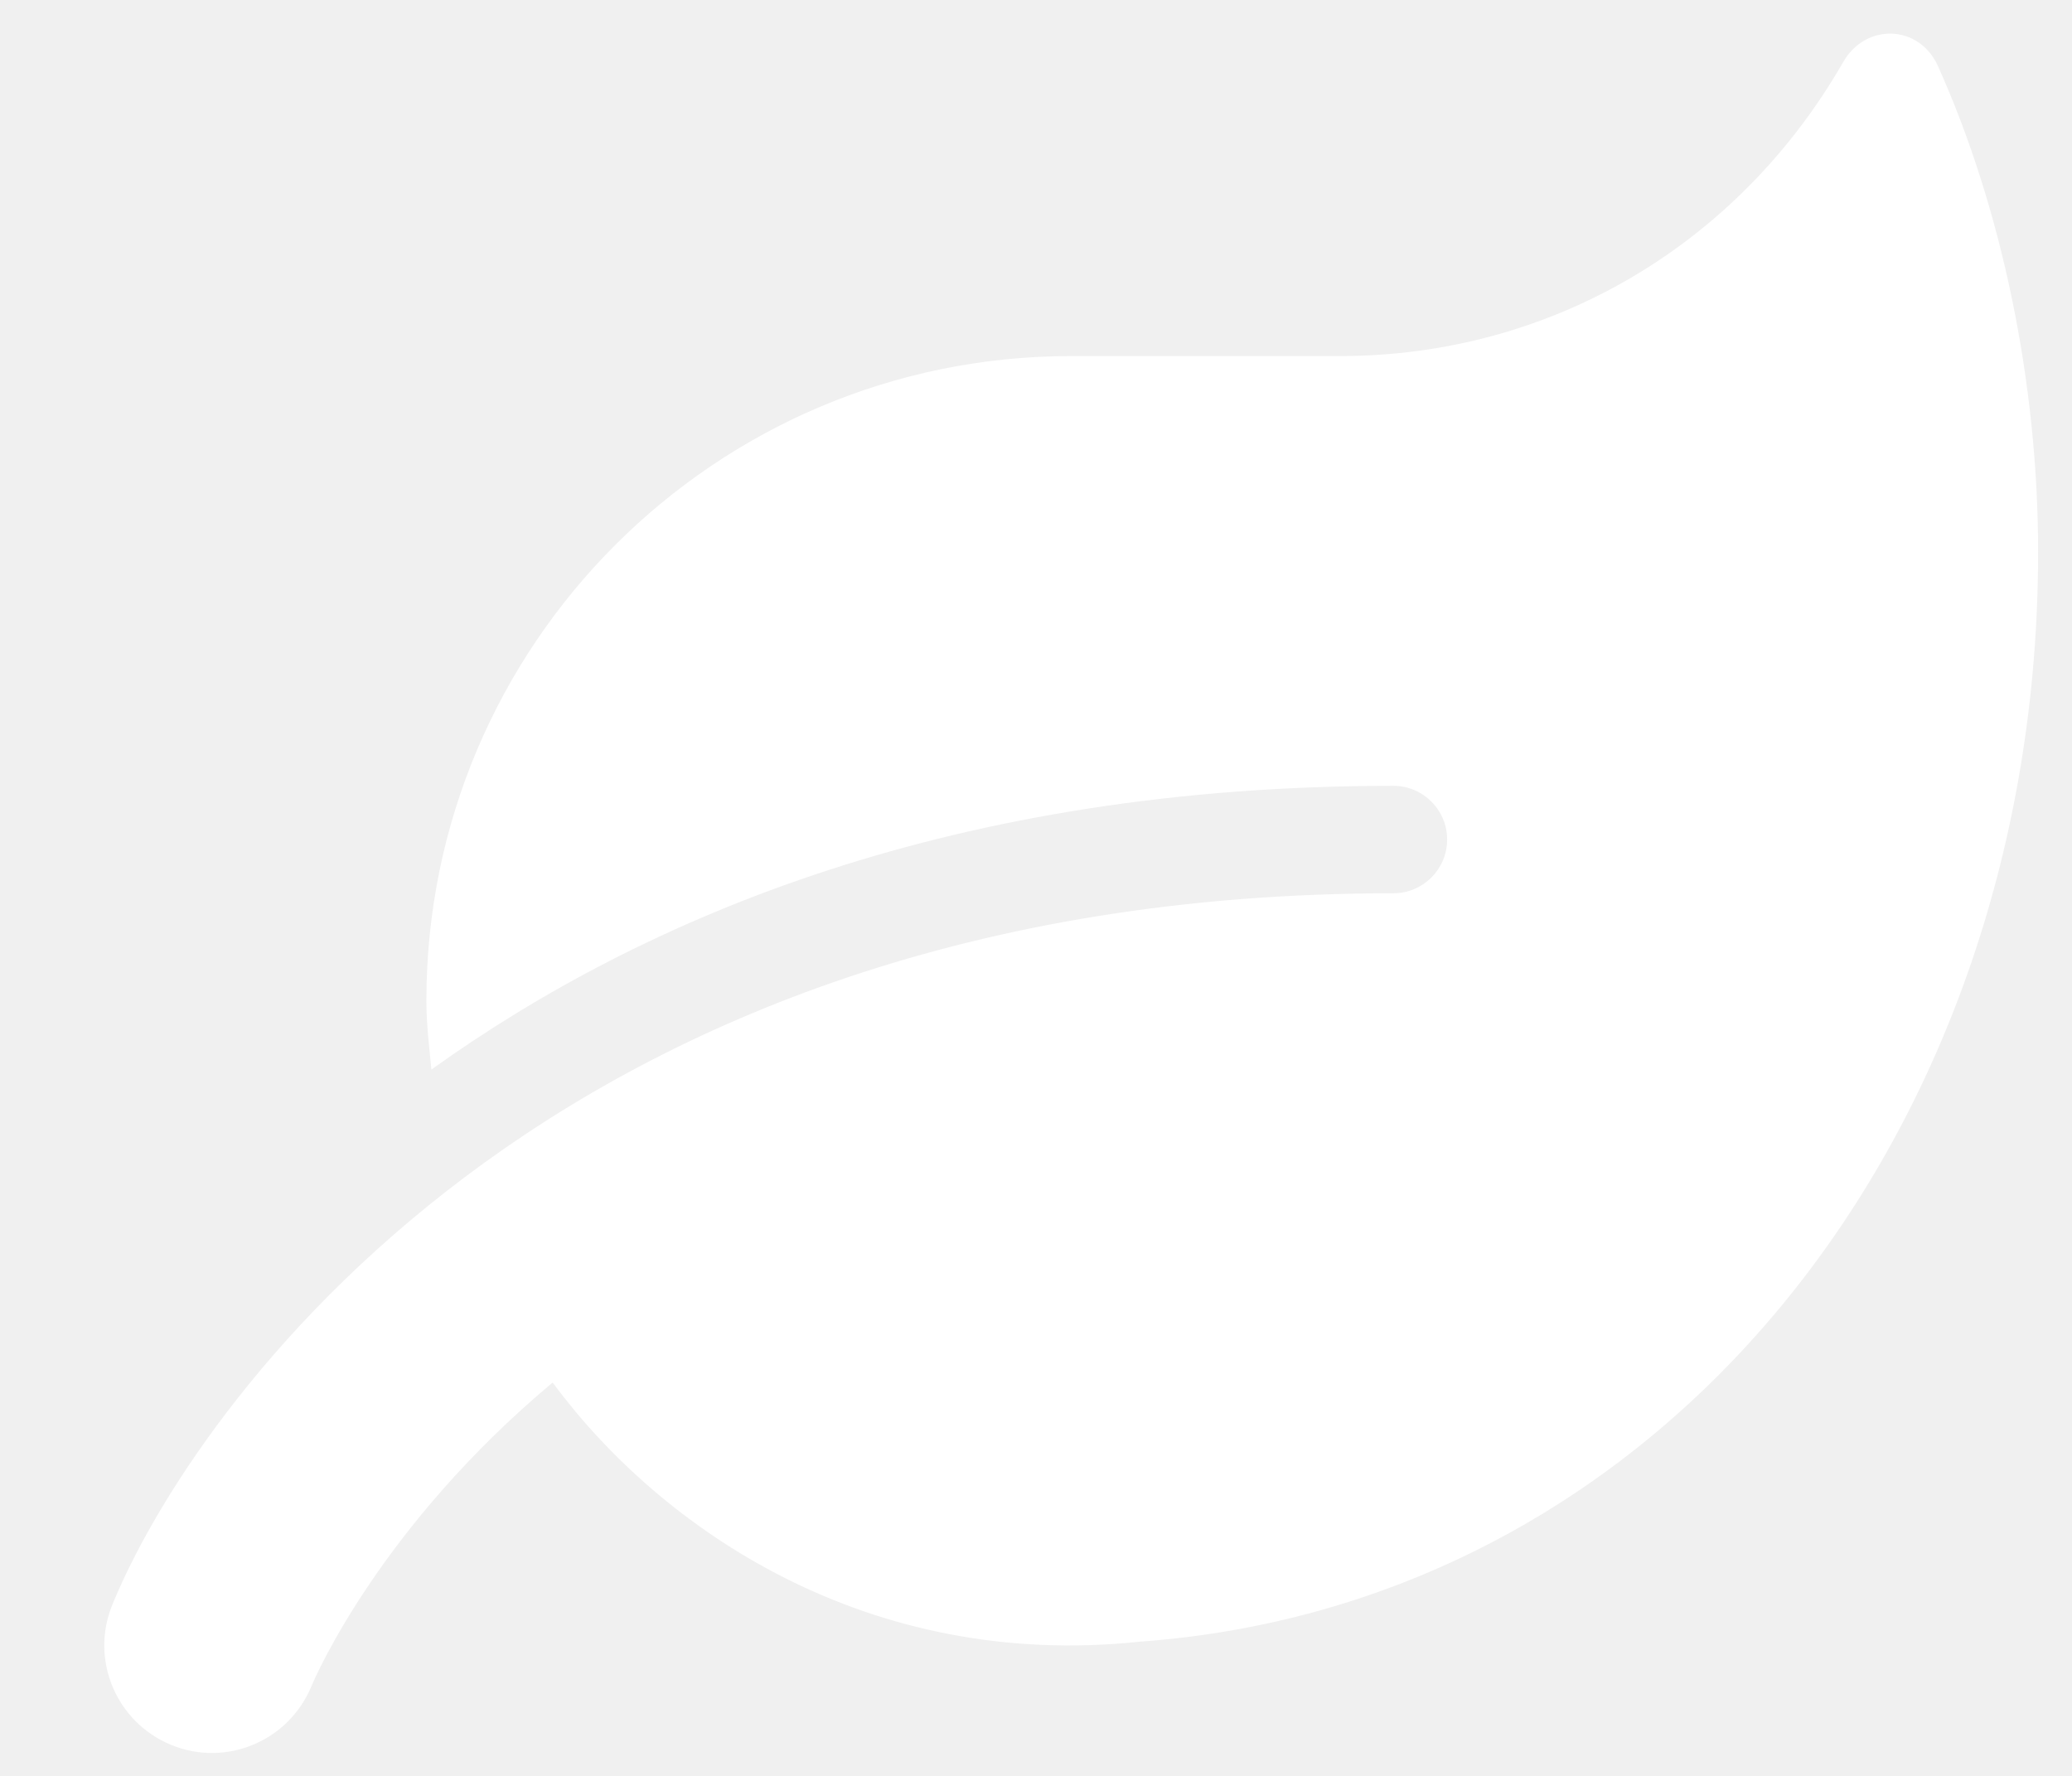
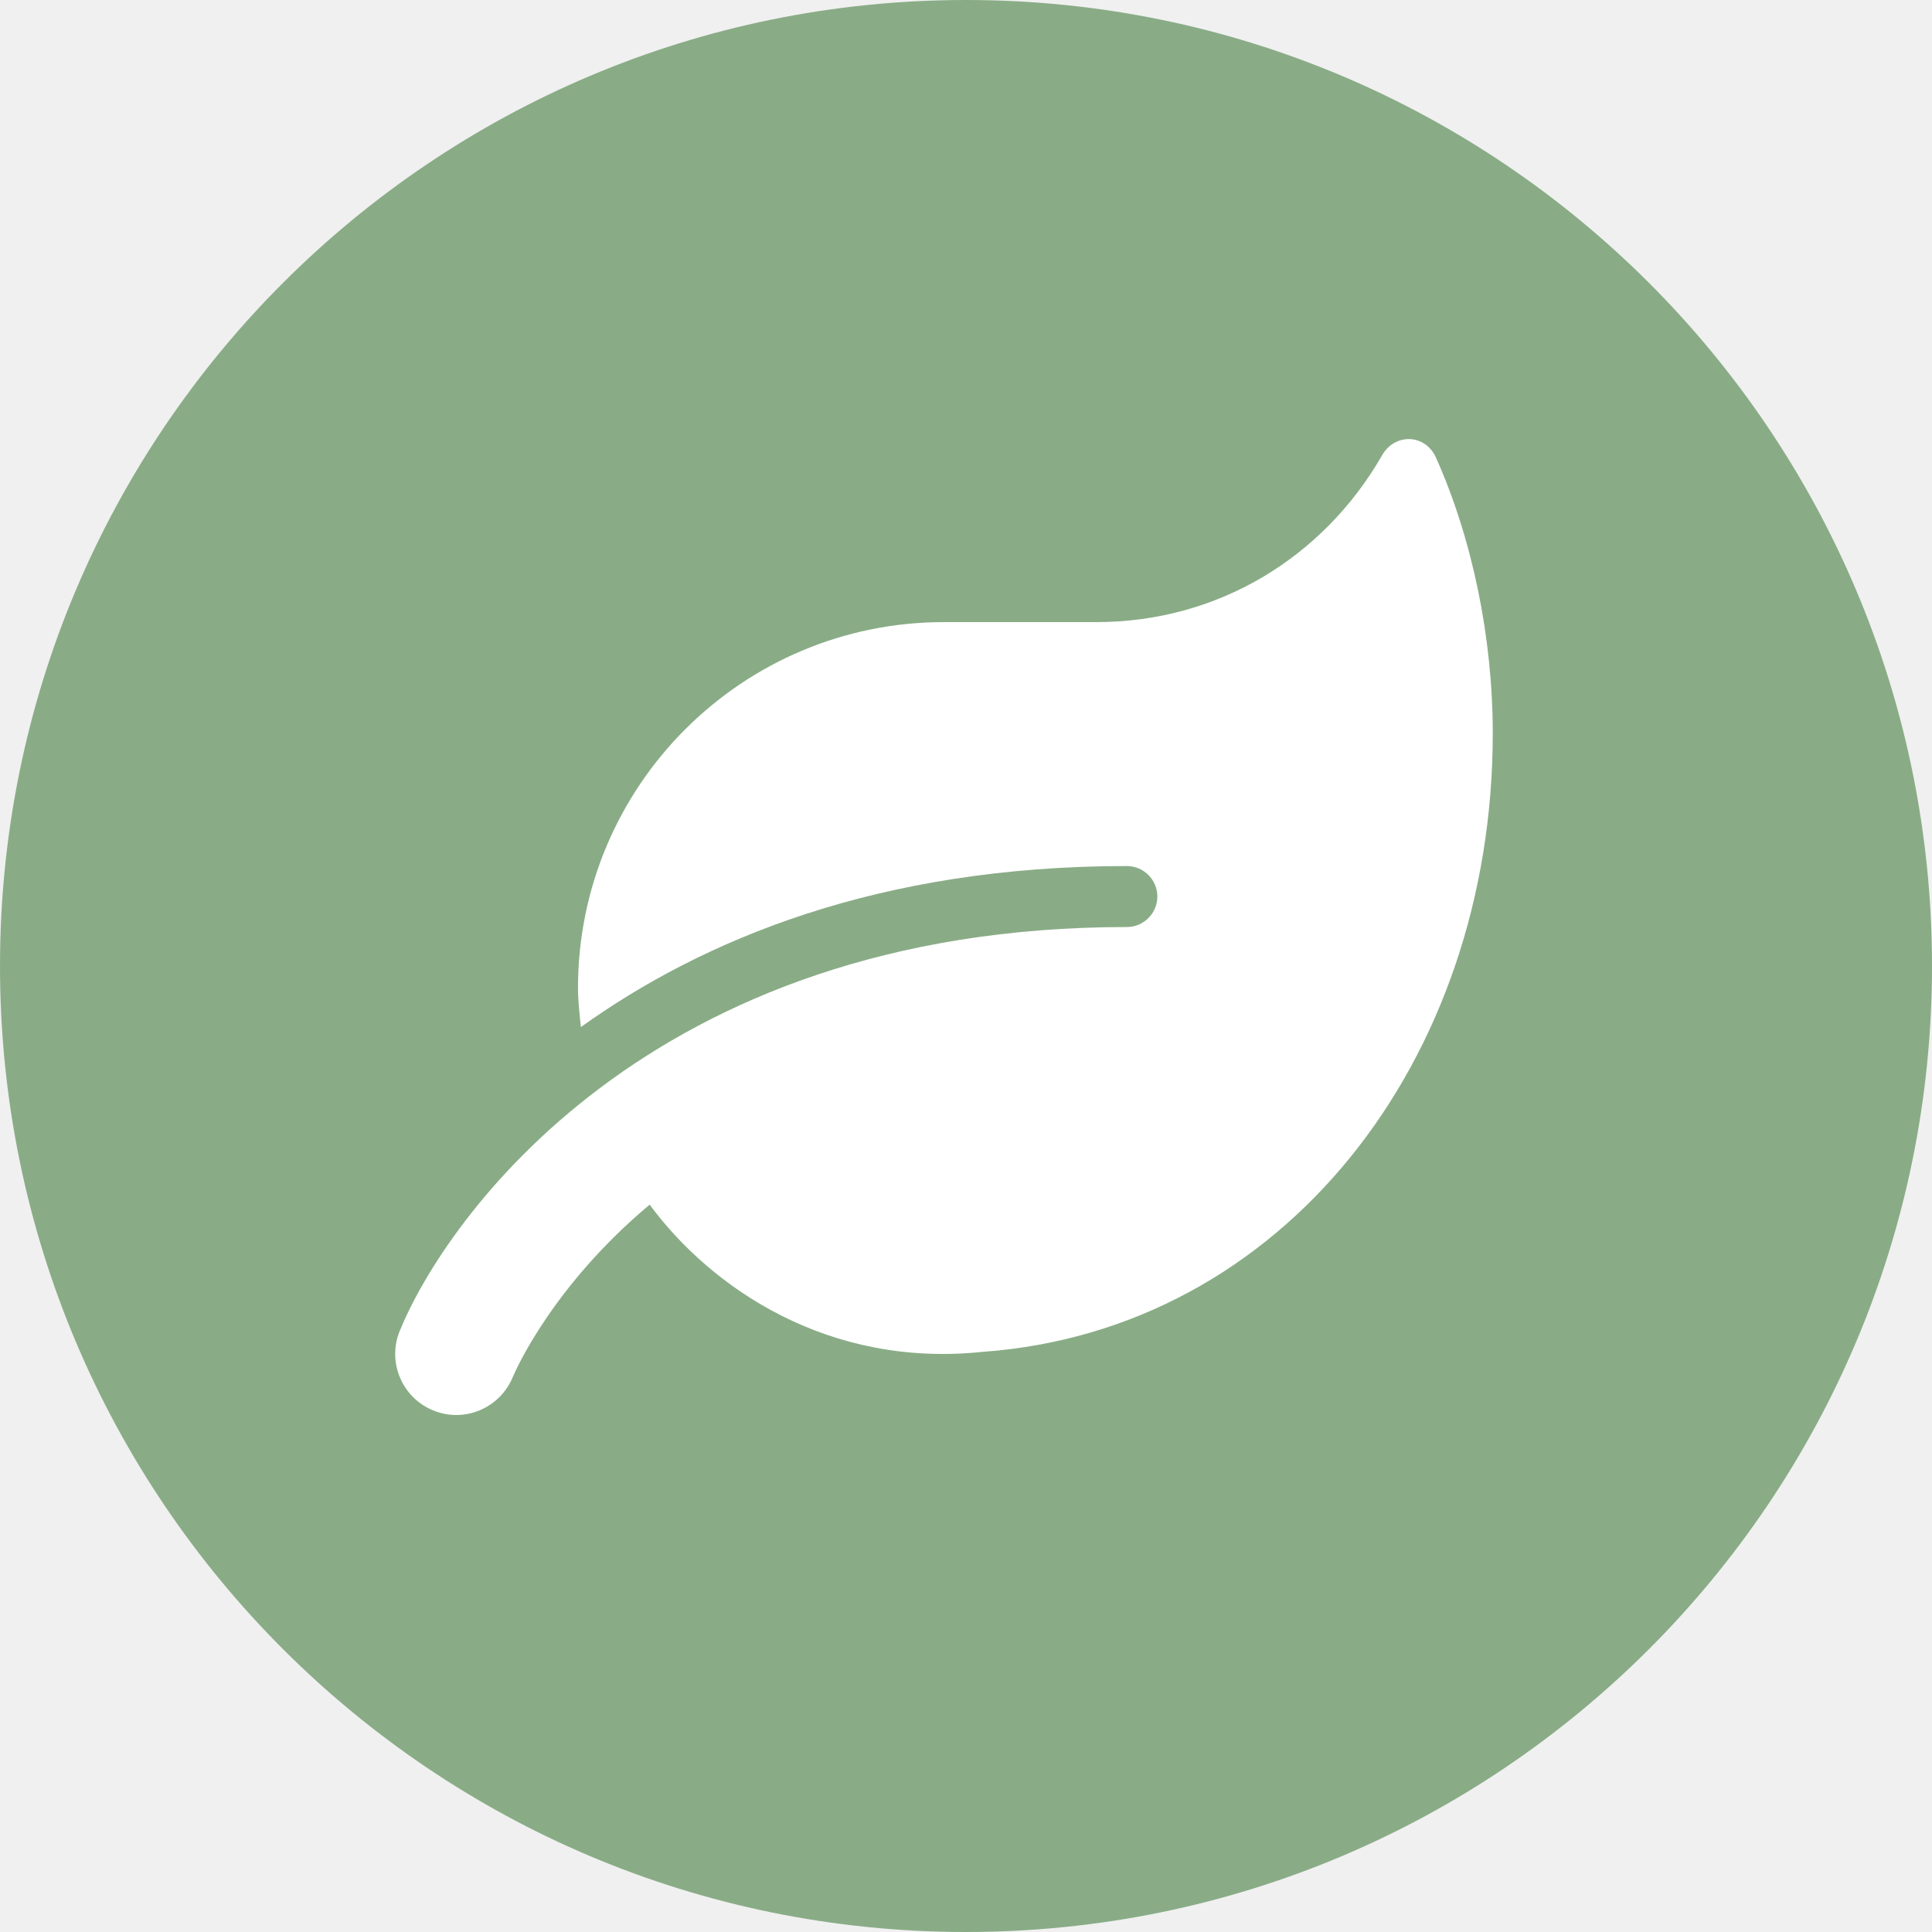
- <svg xmlns="http://www.w3.org/2000/svg" width="14" height="12" viewBox="0 0 14 12" fill="none">
-   <path d="M13.095 0.448C12.968 0.164 12.605 0.153 12.453 0.421C11.75 1.644 10.491 2.406 9.052 2.406H7.237C4.833 2.406 2.881 4.357 2.881 6.762C2.881 6.921 2.9 7.073 2.915 7.227C4.363 6.19 6.452 5.31 9.415 5.31C9.615 5.31 9.778 5.473 9.778 5.673C9.778 5.873 9.615 6.036 9.415 6.036C3.712 6.036 1.293 9.532 0.758 10.846C0.608 11.216 0.785 11.637 1.155 11.79C1.527 11.944 1.949 11.765 2.103 11.397C2.137 11.315 2.577 10.31 3.734 9.342C4.47 10.338 5.867 11.288 7.703 11.093C11.264 10.834 13.771 7.64 13.771 3.729C13.771 2.59 13.527 1.41 13.095 0.448Z" fill="white" />
+ <svg xmlns="http://www.w3.org/2000/svg" width="23" height="23" viewBox="0 0 23 23" fill="none">
+   <g id="spring icon">
+     <circle id="Ellipse 6" cx="11.5" cy="11.5" r="11.5" fill="#89AC86" />
+     <path id="Vector" d="M17.095 5.448C16.968 5.164 16.605 5.153 16.453 5.421C15.75 6.644 14.491 7.406 13.053 7.406H11.237C8.833 7.406 6.881 9.357 6.881 11.762C6.881 11.921 6.9 12.073 6.915 12.227C8.363 11.19 10.452 10.31 13.415 10.31C13.615 10.31 13.778 10.473 13.778 10.673C13.778 10.873 13.615 11.036 13.415 11.036C7.712 11.036 5.293 14.532 4.758 15.846C4.608 16.215 4.785 16.637 5.155 16.79C5.527 16.944 5.949 16.765 6.103 16.397C6.137 16.315 6.577 15.31 7.734 14.341C8.47 15.338 9.867 16.288 11.703 16.093C15.264 15.834 17.771 12.64 17.771 8.729C17.771 7.59 17.526 6.41 17.095 5.448Z" fill="white" />
+   </g>
</svg>
